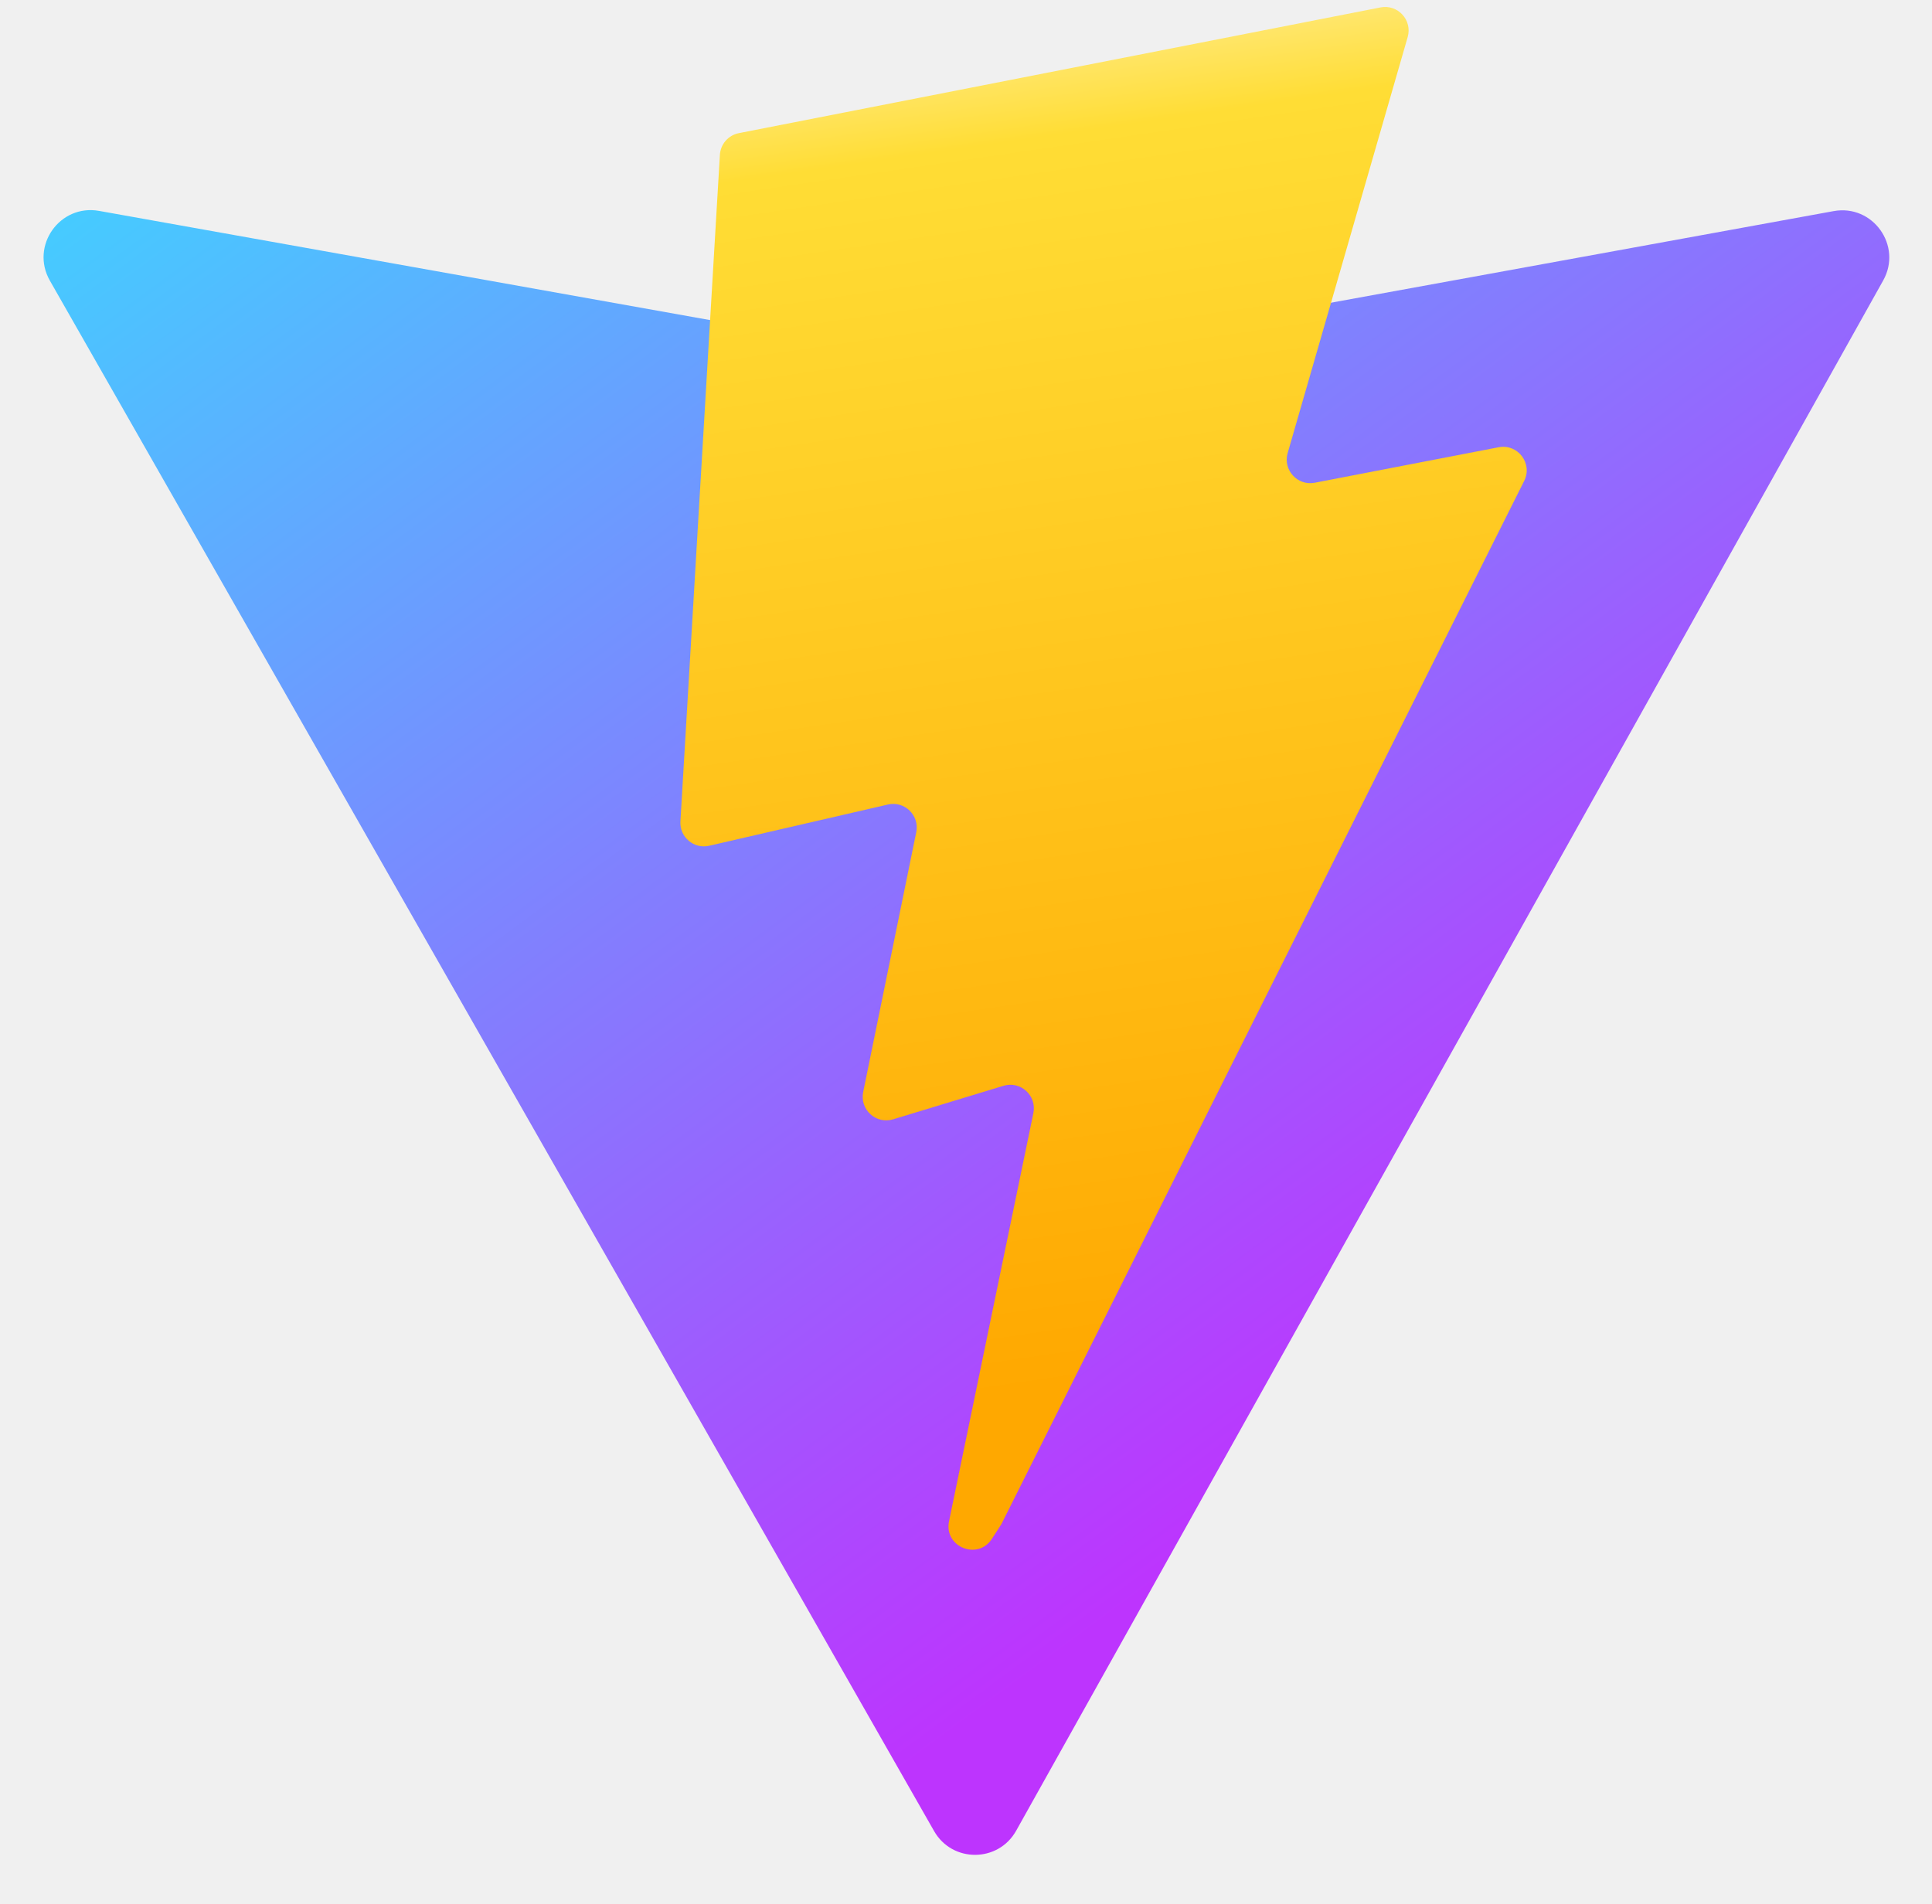
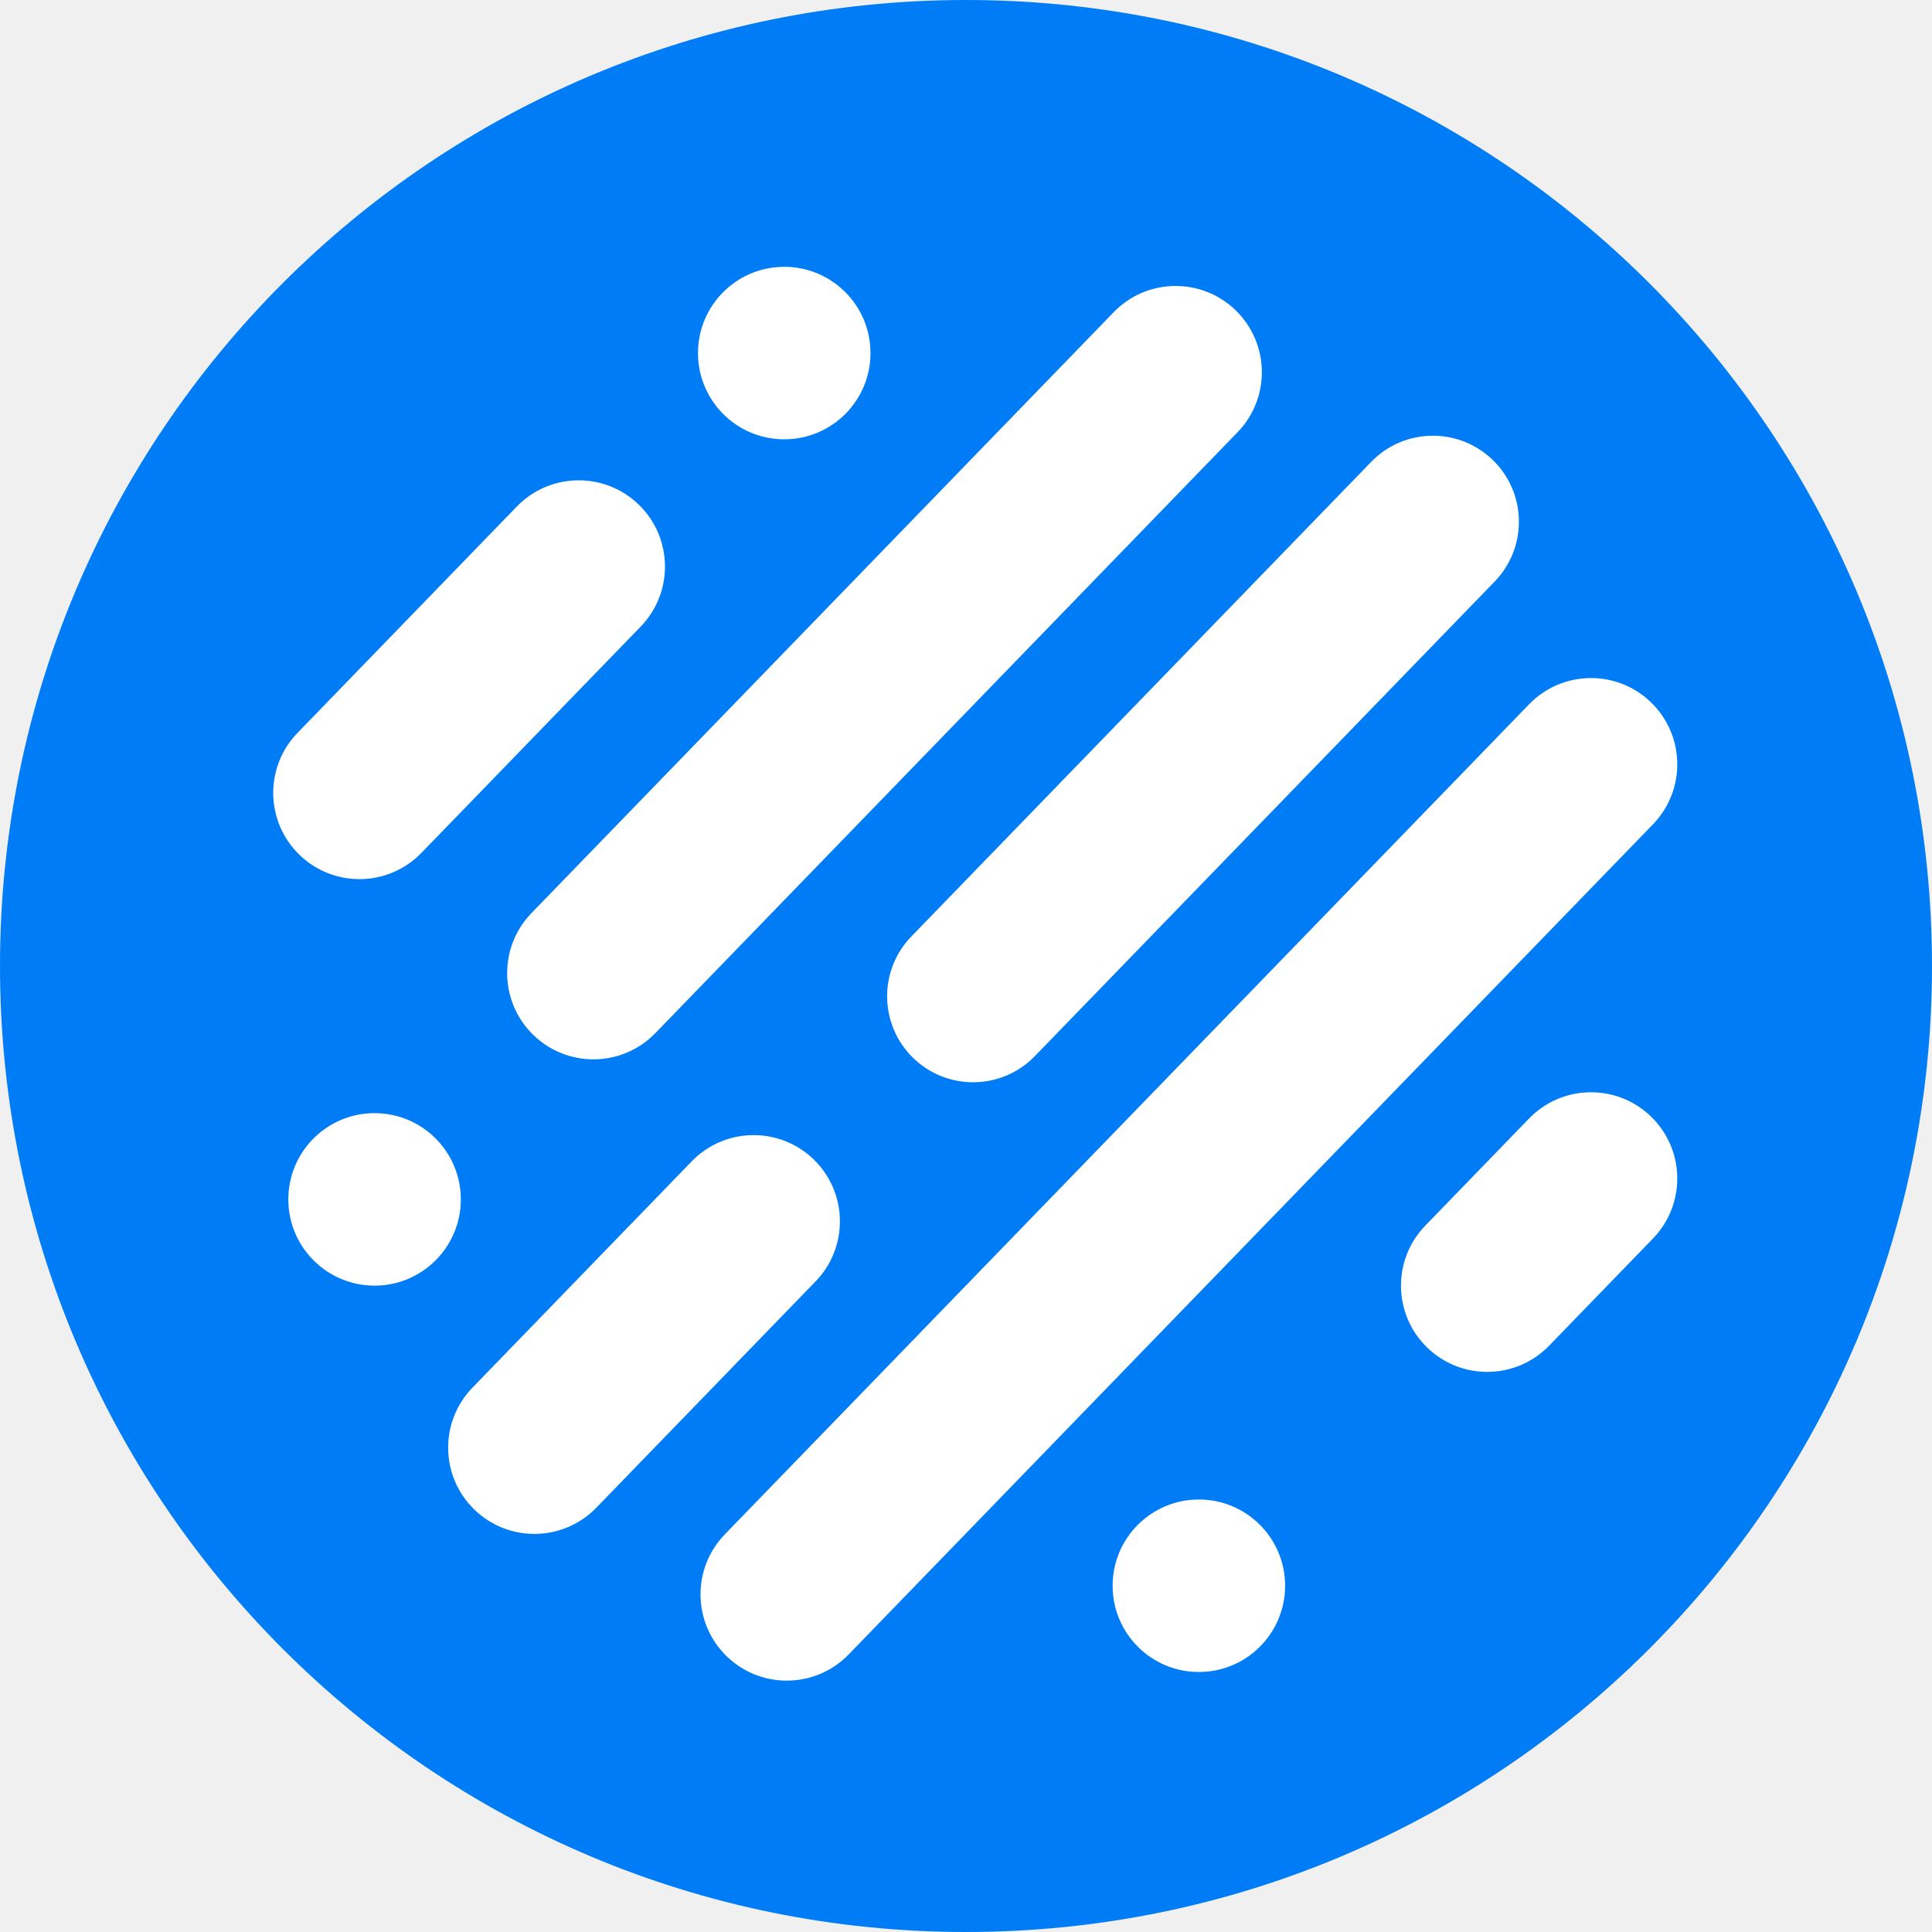
- <svg xmlns="http://www.w3.org/2000/svg" width="410" height="404" viewBox="0 0 410 404" fill="none">
-   <path d="M399.641 59.525L215.643 388.545C211.844 395.338 202.084 395.378 198.228 388.618L10.582 59.556C6.381 52.19 12.68 43.267 21.028 44.759L205.223 77.682C206.398 77.892 207.601 77.89 208.776 77.676L389.119 44.806C397.439 43.289 403.768 52.143 399.641 59.525Z" fill="url(#paint0_linear)" />
-   <path d="M292.965 1.574L156.801 28.255C154.563 28.694 152.906 30.59 152.771 32.866L144.395 174.33C144.198 177.662 147.258 180.248 150.51 179.498L188.42 170.749C191.967 169.931 195.172 173.055 194.443 176.622L183.18 231.775C182.422 235.487 185.907 238.661 189.532 237.56L212.947 230.446C216.577 229.344 220.065 232.527 219.297 236.242L201.398 322.875C200.278 328.294 207.486 331.249 210.492 326.603L212.5 323.5L323.454 102.072C325.312 98.365 322.108 94.137 318.036 94.923L279.014 102.454C275.347 103.161 272.227 99.746 273.262 96.158L298.731 7.867C299.767 4.273 296.636 0.855 292.965 1.574Z" fill="url(#paint1_linear)" />
-   <defs>
-     <linearGradient id="paint0_linear" x1="6" y1="33" x2="235" y2="344" gradientUnits="userSpaceOnUse">
-       <stop stop-color="#41D1FF" />
-       <stop offset="1" stop-color="#BD34FE" />
-     </linearGradient>
-     <linearGradient id="paint1_linear" x1="194.651" y1="8.818" x2="236.076" y2="292.989" gradientUnits="userSpaceOnUse">
-       <stop stop-color="#FFEA83" />
-       <stop offset="0.083" stop-color="#FFDD35" />
-       <stop offset="1" stop-color="#FFA800" />
-     </linearGradient>
-   </defs>
+ <svg xmlns="http://www.w3.org/2000/svg" width="256px" height="256px" viewBox="0 0 256 256" version="1.1" preserveAspectRatio="xMidYMid">
+   <g>
+     <path d="M256,128 C256,198.692 198.692,256 128,256 C57.307,256 0,198.692 0,128 C0,57.308 57.307,0 128,0 C198.692,0 256,57.308 256,128" fill="#007df6" />
+     <path d="M78.63,140.369 C75.766,140.369 72.899,139.299 70.679,137.148 C66.146,132.756 66.031,125.521 70.423,120.988 L147.567,41.369 C151.958,36.836 159.193,36.721 163.727,41.113 C168.259,45.505 168.374,52.741 163.982,57.274 L86.839,136.893 C84.598,139.206 81.615,140.369 78.63,140.369 Z M128.941,143.406 C126.086,143.406 123.227,142.34 121.014,140.196 C116.495,135.817 116.381,128.604 120.76,124.085 L181.687,61.201 C186.066,56.682 193.278,56.569 197.798,60.947 C202.317,65.325 202.431,72.538 198.053,77.057 L137.125,139.941 C134.89,142.247 131.917,143.406 128.941,143.406 Z M104.25,222.692 C101.385,222.692 98.519,221.623 96.299,219.471 C91.766,215.08 91.651,207.844 96.043,203.311 L202.611,93.322 C207.002,88.79 214.238,88.675 218.771,93.067 C223.305,97.459 223.419,104.694 219.026,109.228 L112.459,219.216 C110.218,221.529 107.235,222.692 104.25,222.692 Z M70.81,203.251 C67.945,203.251 65.079,202.181 62.859,200.03 C58.326,195.638 58.211,188.402 62.603,183.87 L91.656,153.884 C96.049,149.351 103.284,149.236 107.817,153.628 C112.35,158.021 112.464,165.256 108.072,169.789 L79.019,199.775 C76.778,202.088 73.795,203.251 70.81,203.251 Z M47.631,116.488 C44.766,116.488 41.899,115.418 39.679,113.267 C35.146,108.875 35.032,101.64 39.424,97.107 L68.477,67.121 C72.87,62.588 80.105,62.474 84.638,66.866 C89.171,71.258 89.285,78.493 84.893,83.027 L55.84,113.012 C53.598,115.325 50.616,116.488 47.631,116.488 Z M197.064,181.783 C194.2,181.783 191.333,180.713 189.113,178.562 C184.58,174.17 184.465,166.935 188.857,162.402 L202.611,148.207 C207.002,143.675 214.238,143.558 218.771,147.952 C223.304,152.344 223.418,159.579 219.026,164.112 L205.273,178.307 C203.032,180.62 200.049,181.783 197.064,181.783 Z M170.284,210.121 C170.284,216.433 165.167,221.549 158.855,221.549 C152.543,221.549 147.427,216.433 147.427,210.121 C147.427,203.809 152.543,198.692 158.855,198.692 C165.167,198.692 170.284,203.809 170.284,210.121 Z M61.061,158.925 C61.061,165.237 55.944,170.354 49.632,170.354 C43.32,170.354 38.204,165.237 38.204,158.925 C38.204,152.613 43.32,147.497 49.632,147.497 C55.944,147.497 61.061,152.613 61.061,158.925 Z M115.345,46.783 C115.345,53.095 110.228,58.211 103.917,58.211 C97.605,58.211 92.488,53.095 92.488,46.783 C92.488,40.471 97.605,35.354 103.917,35.354 C110.228,35.354 115.345,40.471 115.345,46.783 Z" fill="#FFFFFF" />
+   </g>
</svg>
